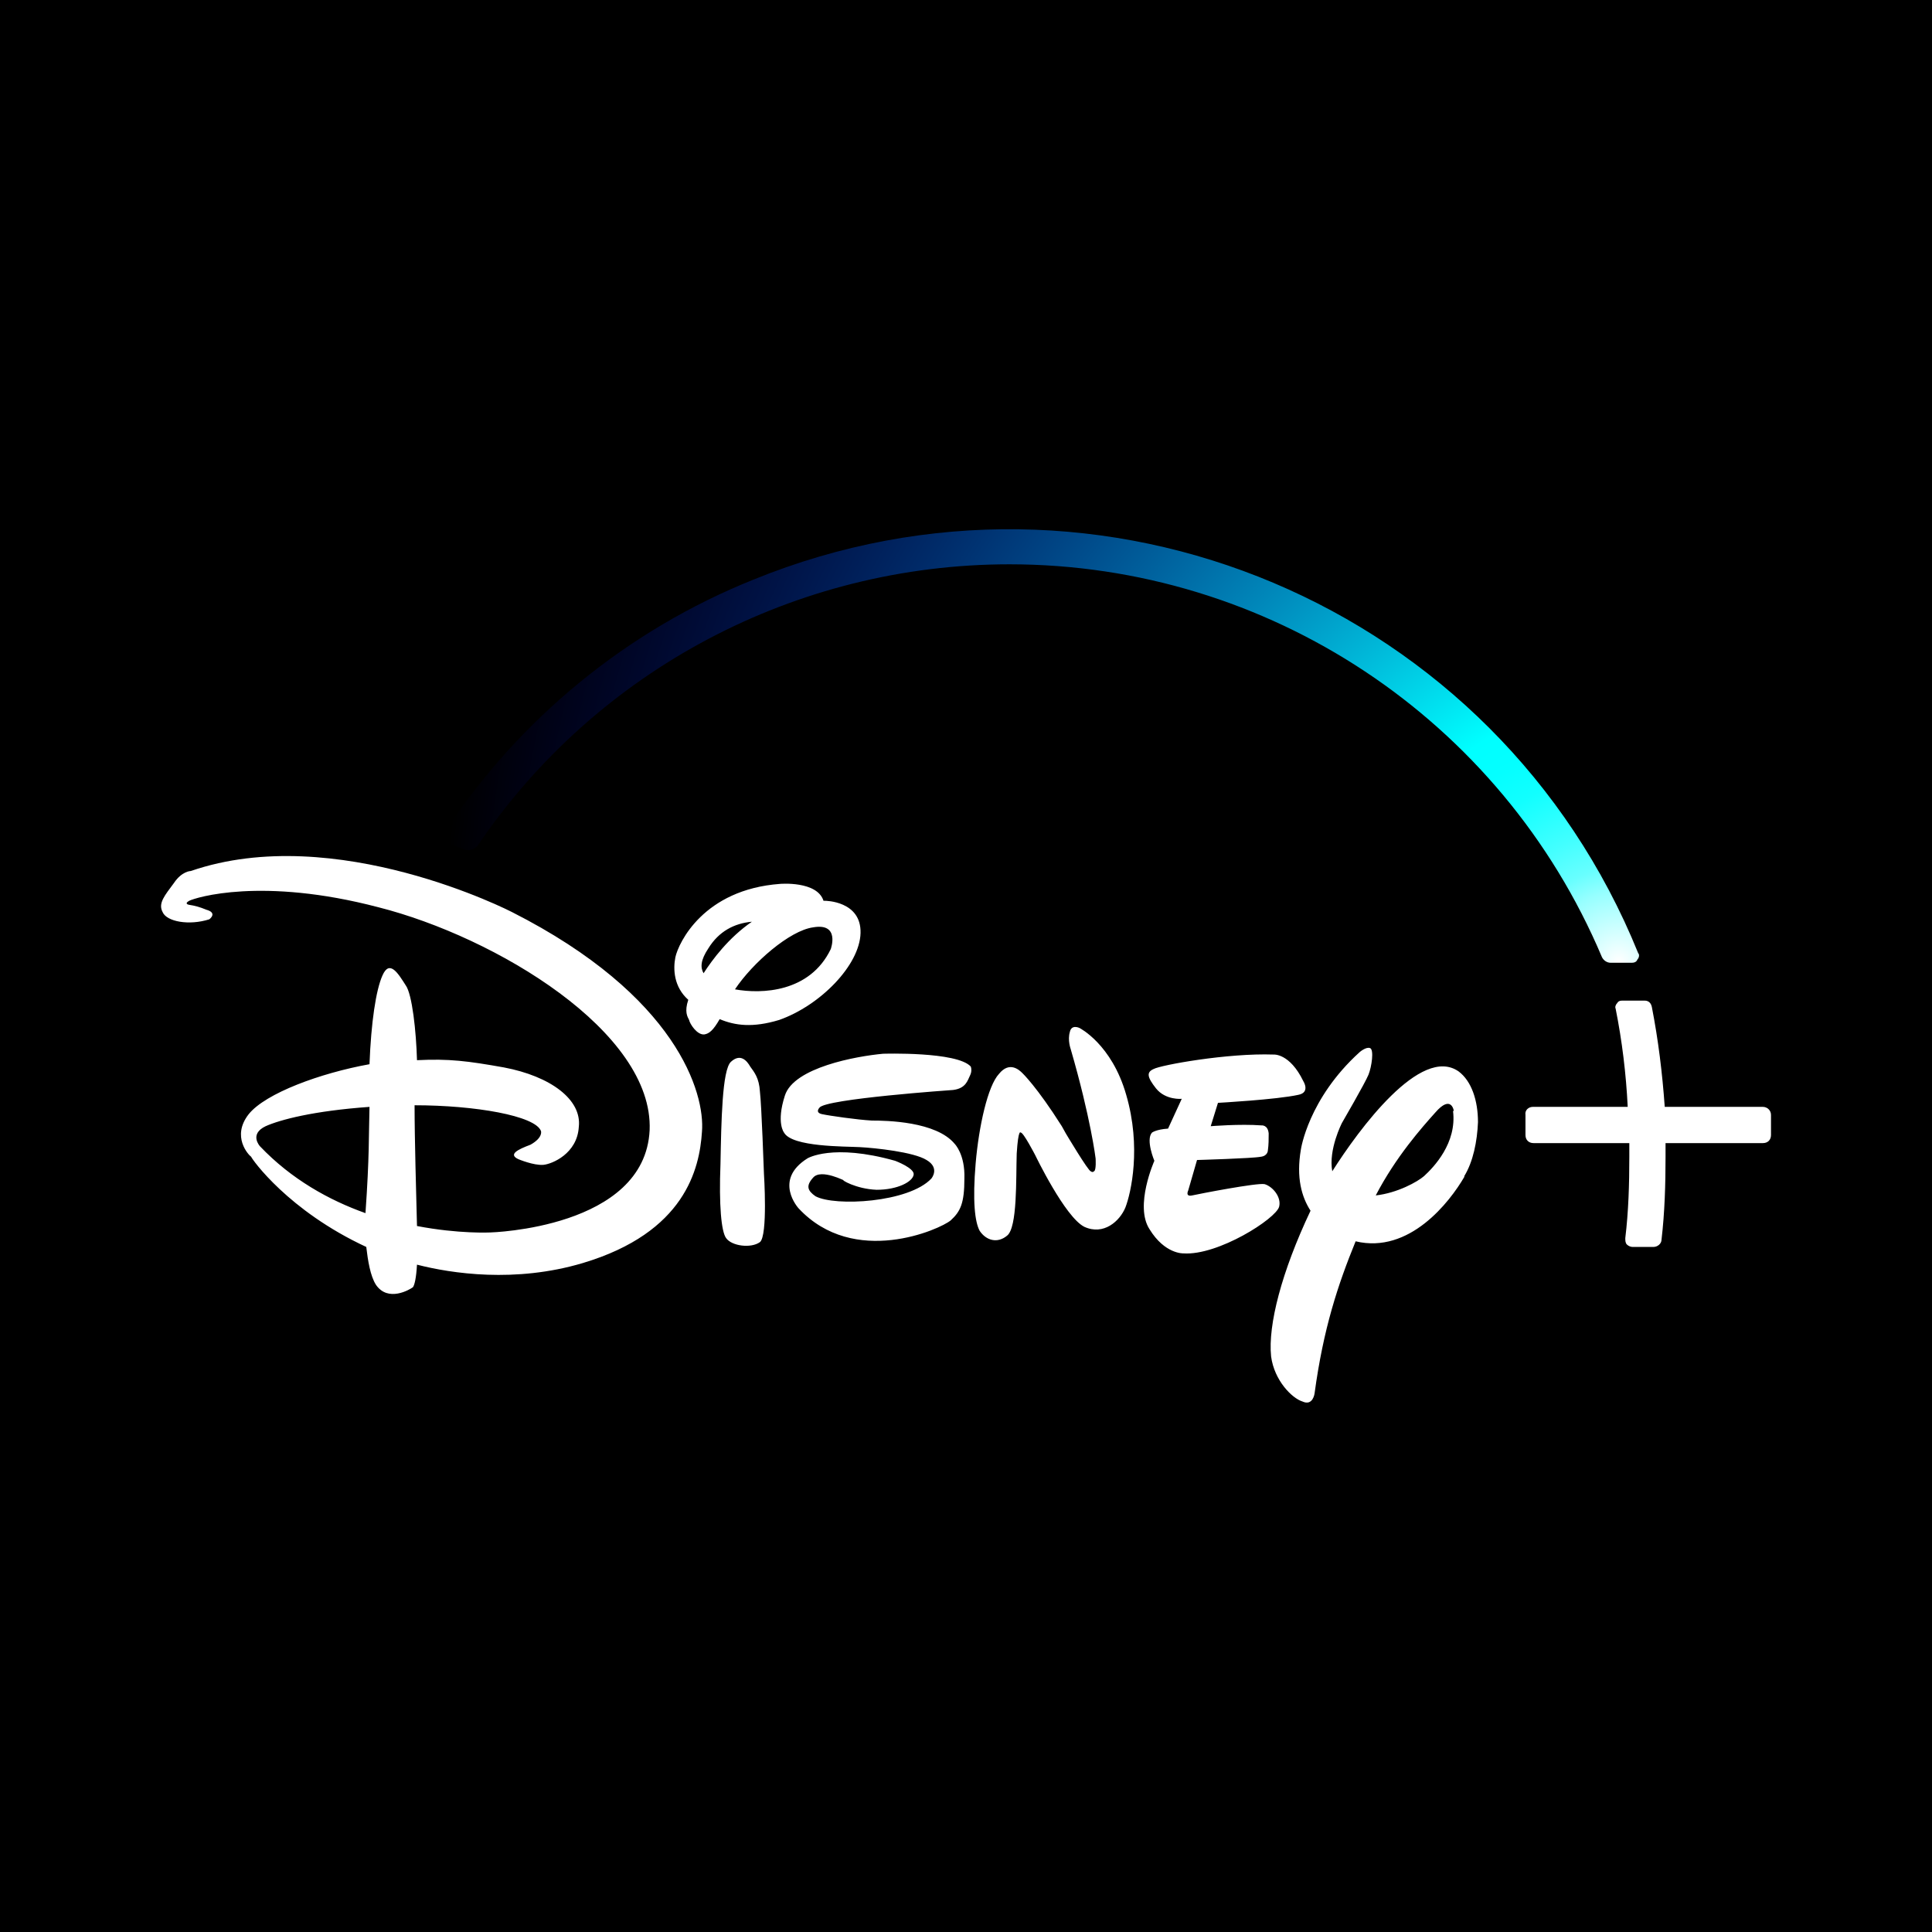
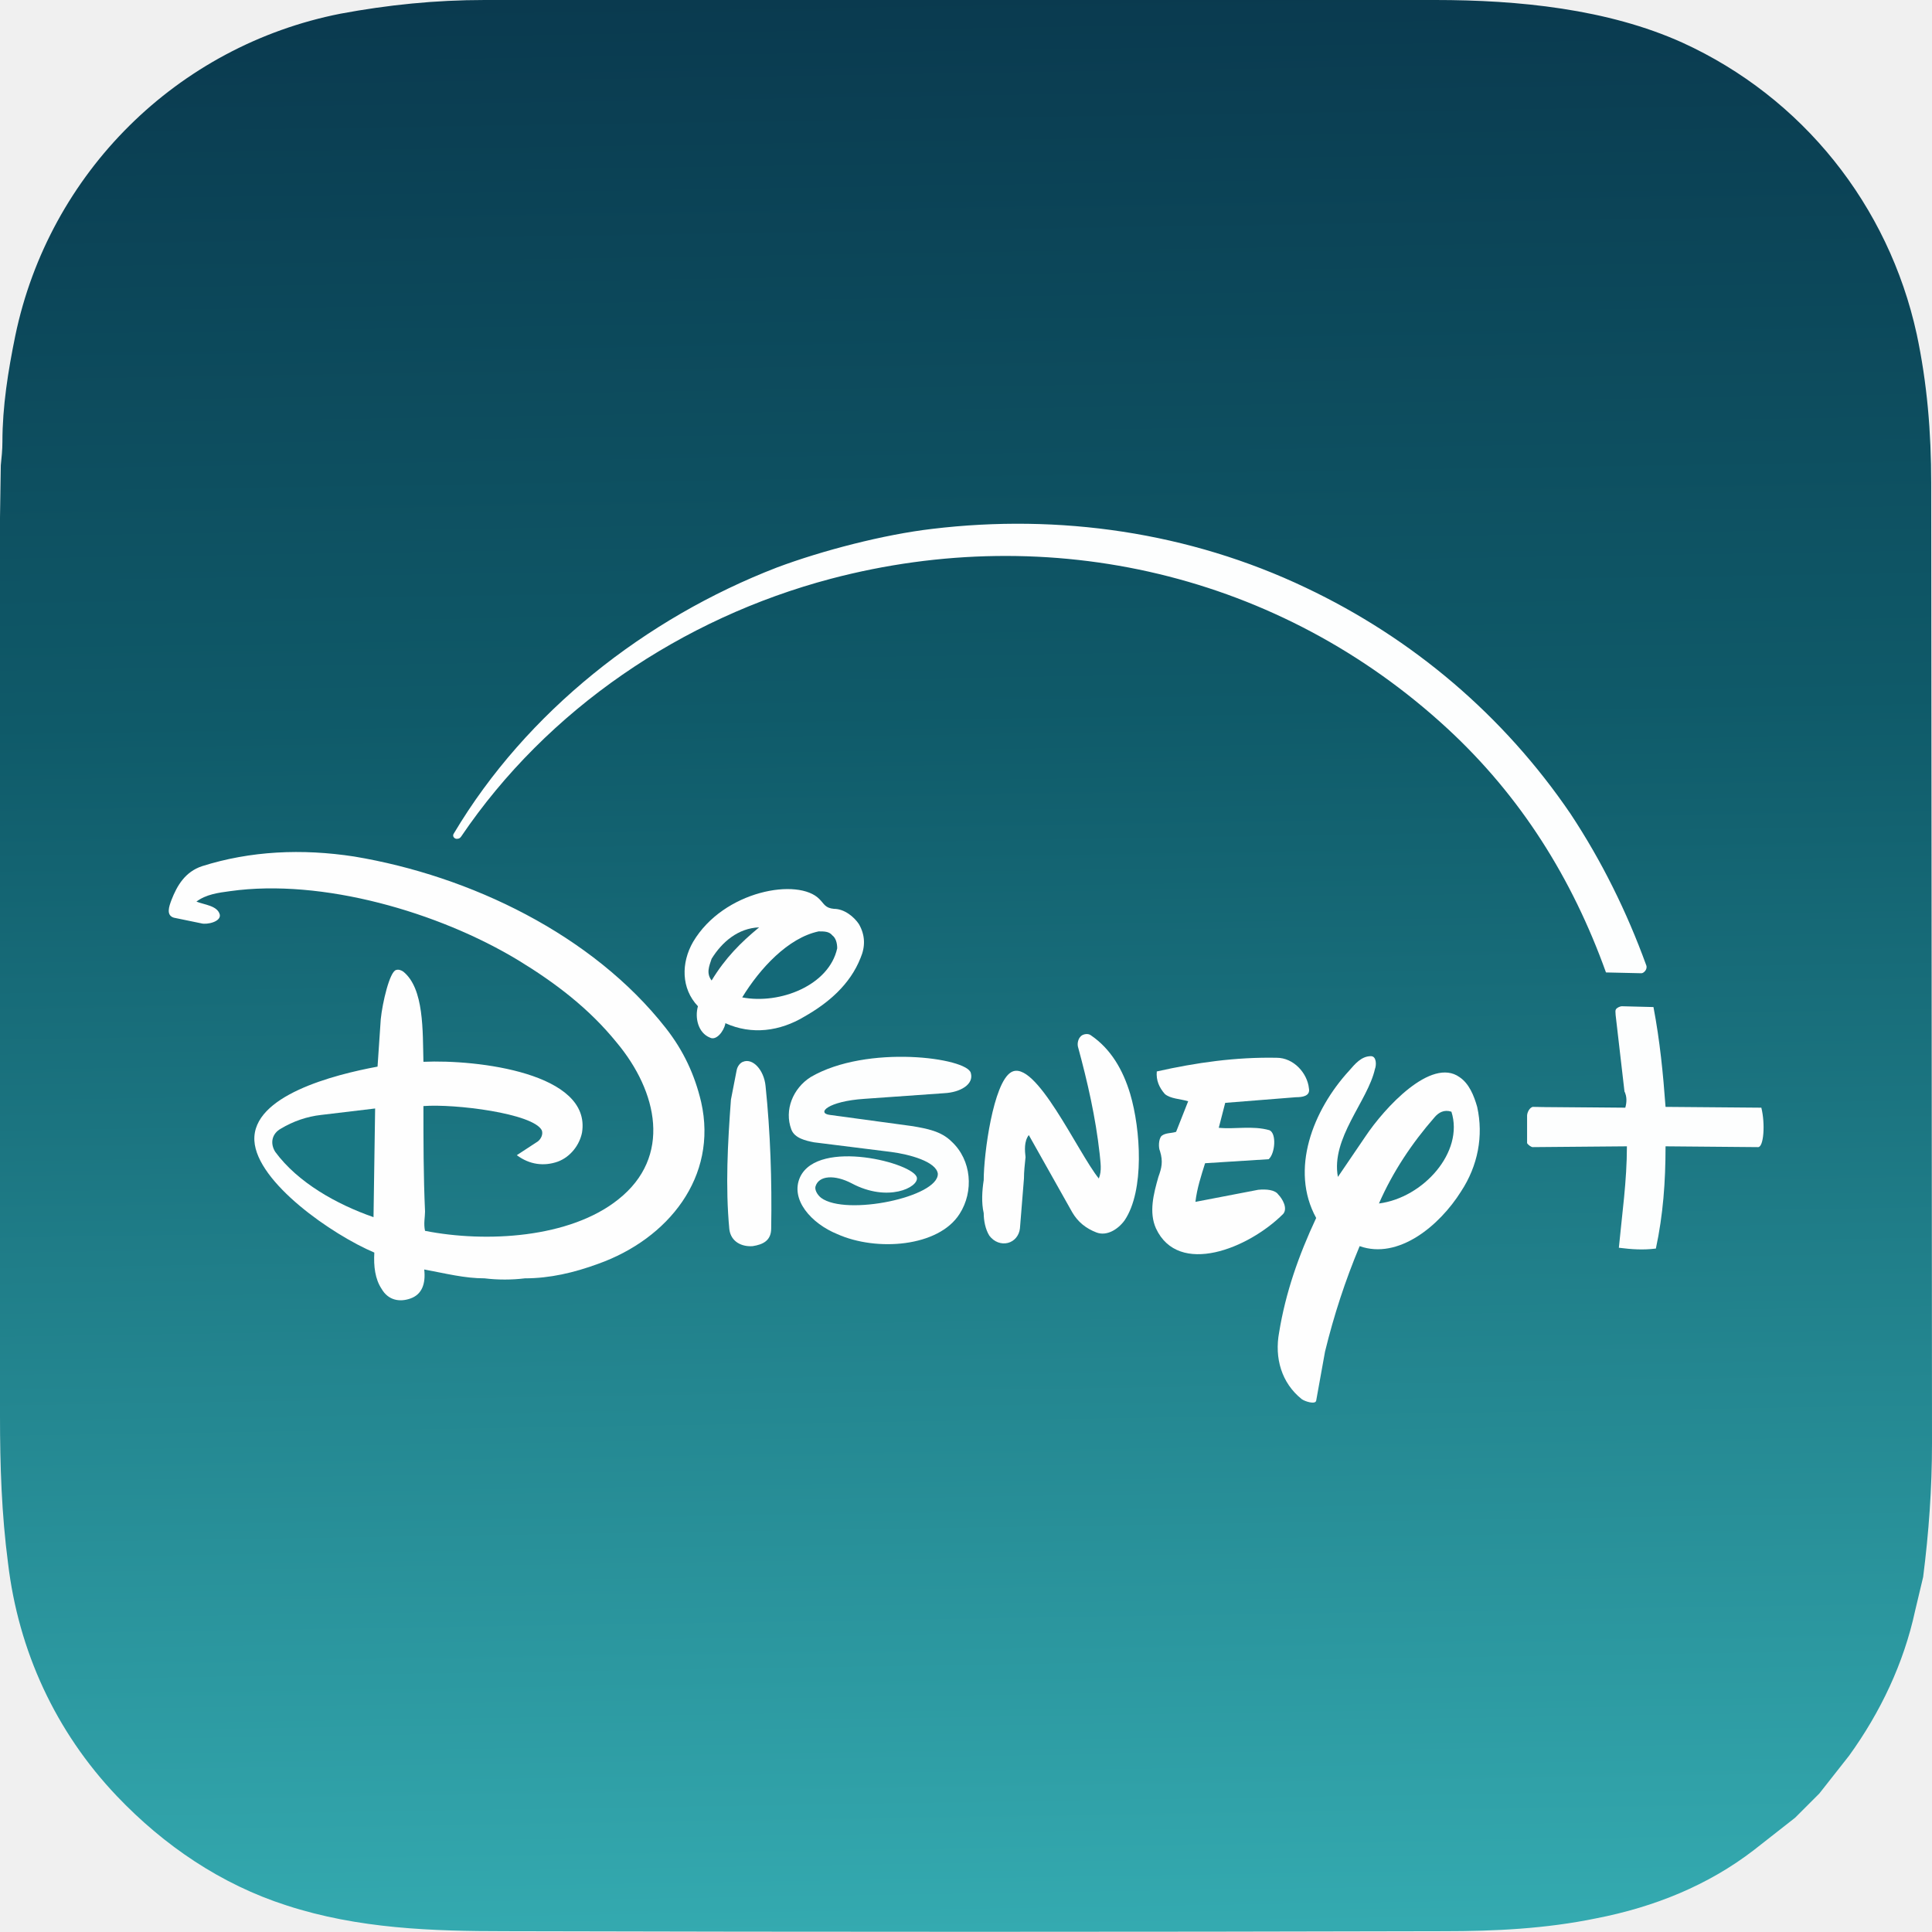
<svg xmlns="http://www.w3.org/2000/svg" viewBox="0 0 24 24" data-fullcolor="true">
-   <rect width="24" height="24" fill="#000000" stroke="none" />
  <defs>
-     <radialGradient id="disneyplus-g0" cx="20.11" cy="11.95" fx="20.11" fy="11.95" r="14.61" gradientUnits="userSpaceOnUse">
-       <stop offset="0" stop-color="#fff" />
-       <stop offset=".03" stop-color="#cbffff" />
-       <stop offset=".06" stop-color="#96ffff" />
-       <stop offset=".08" stop-color="#68ffff" />
-       <stop offset=".11" stop-color="#43ffff" />
-       <stop offset=".14" stop-color="#25ffff" />
-       <stop offset=".16" stop-color="#1ff" />
-       <stop offset=".19" stop-color="#04ffff" />
-       <stop offset=".22" stop-color="aqua" />
-       <stop offset="1" stop-color="blue" stop-opacity="0" />
-     </radialGradient>
+     <linearGradient id="disneyplus-g0" x1="11.81" y1="-0.06" x2="12.19" y2="23.99" gradientUnits="userSpaceOnUse">
+       <stop offset="0" stop-color="#0a3a4f" />
+       <stop offset=".37" stop-color="#0f5a69" />
+       <stop offset="1" stop-color="#34aab0" />
+     </linearGradient>
  </defs>
-   <path fill="#fff" stroke="none" d="M16.13 13.6C15.86 13.66 15.13 13.7 15.13 13.7L15.04 13.99C15.04 13.99 15.4 13.96 15.67 13.98 15.67 13.98 15.75 13.97 15.76 14.08 15.76 14.15 15.76 14.22 15.75 14.29 15.75 14.29 15.75 14.36 15.66 14.37 15.56 14.39 14.87 14.41 14.87 14.41L14.76 14.79C14.76 14.79 14.72 14.87 14.81 14.85 14.9 14.83 15.62 14.69 15.71 14.71 15.81 14.74 15.92 14.87 15.89 14.99 15.85 15.14 15.13 15.6 14.7 15.57 14.7 15.57 14.47 15.58 14.28 15.27 14.09 14.98 14.34 14.42 14.34 14.42 14.34 14.42 14.23 14.16 14.31 14.07 14.31 14.07 14.36 14.03 14.51 14.02L14.68 13.65C14.68 13.65 14.48 13.67 14.36 13.52 14.25 13.38 14.24 13.32 14.33 13.28 14.42 13.23 15.25 13.08 15.82 13.1 15.82 13.1 16.02 13.08 16.19 13.43 16.19 13.43 16.28 13.57 16.13 13.6L16.13 13.6ZM13.98 15C13.91 15.17 13.71 15.35 13.47 15.24 13.23 15.12 12.86 14.35 12.86 14.35 12.86 14.35 12.71 14.06 12.68 14.07 12.68 14.07 12.65 14.01 12.63 14.33 12.62 14.64 12.64 15.25 12.51 15.35 12.39 15.45 12.25 15.41 12.17 15.29 12.11 15.18 12.08 14.92 12.12 14.45 12.16 13.99 12.27 13.49 12.41 13.34 12.54 13.18 12.66 13.29 12.7 13.33 12.7 13.33 12.88 13.5 13.19 13.99L13.24 14.08C13.24 14.08 13.52 14.55 13.55 14.55 13.55 14.55 13.57 14.57 13.59 14.55 13.62 14.54 13.61 14.39 13.61 14.39 13.61 14.39 13.55 13.89 13.3 13.03 13.3 13.03 13.26 12.92 13.29 12.82 13.31 12.72 13.41 12.77 13.41 12.77 13.41 12.77 13.81 12.97 13.99 13.6 14.18 14.25 14.05 14.82 13.98 15L13.98 15ZM12.05 13.36C12.02 13.42 12 13.52 11.84 13.54 11.84 13.54 10.25 13.65 10.18 13.76 10.18 13.76 10.12 13.82 10.21 13.84 10.3 13.86 10.65 13.91 10.83 13.92 11.01 13.92 11.63 13.93 11.86 14.21 11.86 14.21 11.99 14.34 11.98 14.64 11.98 14.95 11.93 15.05 11.81 15.16 11.68 15.27 10.61 15.75 9.92 15.01 9.92 15.01 9.6 14.66 10.03 14.39 10.03 14.39 10.34 14.2 11.12 14.42 11.12 14.42 11.36 14.51 11.35 14.59 11.34 14.68 11.15 14.78 10.89 14.78 10.63 14.77 10.44 14.65 10.48 14.66 10.51 14.68 10.2 14.51 10.1 14.63 10.01 14.73 10.03 14.79 10.13 14.86 10.37 14.99 11.29 14.94 11.57 14.64 11.57 14.64 11.68 14.51 11.51 14.41 11.35 14.31 10.87 14.26 10.68 14.25 10.5 14.24 9.84 14.25 9.74 14.07 9.74 14.07 9.64 13.95 9.75 13.61 9.86 13.26 10.64 13.12 10.97 13.09 10.97 13.09 11.89 13.06 12.06 13.25 12.07 13.28 12.07 13.32 12.05 13.36L12.05 13.36ZM9.44 15.43C9.33 15.51 9.09 15.48 9.02 15.38 8.96 15.3 8.93 14.97 8.95 14.46 8.96 13.94 8.97 13.29 9.08 13.19 9.2 13.08 9.28 13.18 9.32 13.25 9.37 13.32 9.43 13.39 9.44 13.56 9.46 13.72 9.49 14.58 9.49 14.58 9.49 14.58 9.54 15.35 9.44 15.43ZM9.68 12.67C9.35 12.77 9.13 12.74 8.94 12.66 8.86 12.8 8.81 12.84 8.75 12.85 8.66 12.86 8.57 12.72 8.56 12.67 8.54 12.63 8.5 12.57 8.55 12.42 8.37 12.26 8.36 12.04 8.39 11.89 8.43 11.71 8.74 11.05 9.69 10.98 9.69 10.98 10.15 10.94 10.23 11.19L10.25 11.19C10.25 11.19 10.7 11.19 10.69 11.59 10.68 11.99 10.19 12.49 9.68 12.67L9.68 12.67ZM8.8 11.78C8.7 11.93 8.7 12.02 8.74 12.09 8.85 11.92 9.05 11.65 9.34 11.45 9.12 11.47 8.93 11.57 8.8 11.78ZM10.1 11.52C9.81 11.56 9.35 11.96 9.13 12.29 9.46 12.35 10.06 12.33 10.32 11.79 10.32 11.79 10.44 11.46 10.1 11.52ZM18.19 14.62C18.01 14.93 17.51 15.58 16.84 15.42 16.62 15.96 16.44 16.5 16.33 17.31 16.33 17.31 16.31 17.47 16.18 17.41 16.05 17.37 15.83 17.15 15.79 16.85 15.75 16.46 15.92 15.8 16.28 15.04 16.17 14.87 16.1 14.63 16.16 14.28 16.16 14.28 16.25 13.65 16.89 13.07 16.89 13.07 16.97 13 17.02 13.02 17.07 13.04 17.04 13.25 17 13.35 16.96 13.45 16.67 13.95 16.67 13.95 16.67 13.95 16.5 14.28 16.55 14.55 16.88 14.03 17.65 12.98 18.12 13.31 18.28 13.43 18.36 13.67 18.36 13.94 18.35 14.18 18.3 14.43 18.19 14.61L18.19 14.61ZM18.06 13.8C18.06 13.8 18.03 13.59 17.83 13.82 17.66 14.01 17.34 14.37 17.09 14.85 17.36 14.82 17.61 14.68 17.69 14.61 17.81 14.5 18.1 14.2 18.05 13.8L18.05 13.8ZM8.72 14.06C8.69 14.52 8.51 15.31 7.24 15.69 6.4 15.94 5.61 15.82 5.18 15.71 5.17 15.88 5.15 15.96 5.13 15.99 5.09 16.02 4.82 16.18 4.67 15.96 4.6 15.85 4.57 15.66 4.55 15.49 3.58 15.04 3.13 14.4 3.12 14.37 3.09 14.35 2.87 14.12 3.09 13.84 3.3 13.58 3.98 13.33 4.59 13.22 4.61 12.7 4.67 12.3 4.75 12.12 4.84 11.91 4.95 12.1 5.04 12.24 5.12 12.35 5.17 12.81 5.18 13.17 5.58 13.15 5.81 13.18 6.26 13.26 6.84 13.37 7.23 13.66 7.19 14 7.17 14.33 6.86 14.46 6.75 14.47 6.63 14.48 6.44 14.4 6.44 14.4 6.31 14.34 6.43 14.28 6.59 14.22 6.75 14.13 6.72 14.05 6.72 14.05 6.65 13.86 5.9 13.73 5.15 13.73 5.15 14.15 5.17 14.83 5.18 15.23 5.7 15.33 6.09 15.31 6.09 15.31 6.09 15.31 8.01 15.26 8.07 14.04 8.12 12.82 6.16 11.64 4.7 11.27 3.25 10.89 2.43 11.15 2.35 11.19 2.28 11.23 2.35 11.24 2.35 11.24 2.42 11.25 2.49 11.27 2.56 11.3 2.71 11.34 2.6 11.42 2.6 11.42 2.35 11.5 2.07 11.45 2.02 11.33 1.96 11.22 2.05 11.12 2.16 10.97 2.26 10.82 2.37 10.82 2.37 10.82 4.17 10.2 6.36 11.33 6.36 11.33 8.41 12.37 8.76 13.58 8.72 14.06ZM3.3 13.99C3.09 14.09 3.23 14.24 3.23 14.24 3.62 14.65 4.09 14.91 4.54 15.07 4.59 14.36 4.58 14.11 4.59 13.75 3.89 13.8 3.48 13.91 3.3 13.99L3.3 13.99Z" />
-   <path fill="#fff" stroke="none" d="M22 13.85L22 14.1C22 14.16 21.96 14.2 21.9 14.2 21.9 14.2 21.9 14.2 21.9 14.2L20.69 14.2C20.69 14.27 20.69 14.32 20.69 14.37 20.69 14.71 20.68 15.06 20.64 15.4 20.64 15.45 20.59 15.49 20.54 15.49L20.28 15.49C20.26 15.49 20.23 15.48 20.21 15.46 20.19 15.44 20.19 15.41 20.19 15.38 20.23 15.05 20.24 14.71 20.24 14.37 20.24 14.32 20.24 14.26 20.24 14.2L19.05 14.2C18.99 14.2 18.95 14.16 18.95 14.1 18.95 14.1 18.95 14.1 18.95 14.1L18.95 13.85C18.94 13.79 18.99 13.75 19.04 13.75 19.04 13.75 19.04 13.75 19.05 13.75L20.22 13.75C20.2 13.34 20.15 12.93 20.07 12.53 20.06 12.51 20.07 12.48 20.09 12.46 20.1 12.44 20.12 12.43 20.15 12.43L20.43 12.43C20.48 12.43 20.51 12.46 20.52 12.51 20.6 12.92 20.65 13.33 20.68 13.75L21.9 13.75C21.95 13.75 22 13.79 22 13.85Z" />
-   <path fill="url(#disneyplus-g0)" stroke="none" d="M20.35 11.84C18.6 7.52 13.68 5.44 9.36 7.2 7.79 7.83 6.45 8.93 5.52 10.34 5.5 10.36 5.49 10.39 5.5 10.42 5.51 10.45 5.54 10.47 5.57 10.48L5.79 10.56C5.8 10.56 5.81 10.56 5.82 10.56 5.86 10.56 5.9 10.54 5.93 10.51 7.41 8.32 9.89 7.01 12.54 7.01 15.75 7.01 18.65 8.93 19.9 11.89 19.92 11.93 19.96 11.96 20.01 11.96L20.27 11.96C20.3 11.96 20.33 11.95 20.34 11.92 20.36 11.9 20.37 11.86 20.35 11.84Z" />
+   <path fill="url(#disneyplus-g0)" stroke="none" d="M17.94 23.99C14.1 24 10.12 24 6.28 23.99 5.37 23.99 4.45 23.96 3.56 23.67 2.75 23.41 2.04 22.93 1.45 22.31 0.69 21.51 0.23 20.51 0.1 19.42 0.02 18.81 0 18.21 0 17.59L0 6.43 0.01 5.78C0.02 5.68 0.03 5.59 0.03 5.49 0.03 5.05 0.1 4.61 0.19 4.17 0.61 2.15 2.2 0.57 4.23 0.17 4.82 0.06 5.41 0 6.02 0L17.83 0C18.86 0 19.97 0.11 20.9 0.53 22.39 1.21 23.46 2.55 23.81 4.15 23.94 4.76 23.99 5.37 23.99 6L24 17.93C24 18.49 23.96 19.04 23.89 19.59L23.79 20.01C23.65 20.66 23.36 21.27 22.97 21.81L22.6 22.28 22.3 22.58 21.79 22.98C21.22 23.42 20.55 23.69 19.83 23.83 19.2 23.96 18.57 23.99 17.94 23.99Z" />
+   <path fill="#fdfefe" stroke="none" d="M9.94 14.62C10.17 14.14 11.36 14.45 11.39 14.63 11.41 14.75 11.03 14.94 10.58 14.7 10.37 14.59 10.17 14.6 10.13 14.74 10.12 14.78 10.15 14.84 10.2 14.88 10.51 15.11 11.66 14.87 11.65 14.58 11.63 14.43 11.3 14.34 11.07 14.31L10.11 14.19C10.01 14.17 9.87 14.14 9.83 14.03 9.74 13.79 9.85 13.52 10.07 13.38 10.77 12.97 12.02 13.14 12.06 13.33 12.1 13.47 11.93 13.57 11.73 13.58L10.74 13.65C10.28 13.68 10.14 13.83 10.31 13.85L11.34 13.99C11.51 14.02 11.69 14.05 11.82 14.18 12.07 14.41 12.1 14.8 11.92 15.08 11.66 15.49 10.89 15.55 10.4 15.33 10.08 15.2 9.81 14.9 9.94 14.62Z" />
+   <path fill="#fefefe" stroke="none" d="M15.63 14.78C15.73 14.77 15.84 14.78 15.88 14.84 15.93 14.89 16 15.01 15.94 15.08 15.51 15.51 14.64 15.86 14.36 15.26 14.27 15.06 14.33 14.83 14.39 14.62 14.43 14.51 14.45 14.43 14.41 14.3 14.39 14.26 14.39 14.15 14.43 14.11 14.48 14.07 14.55 14.08 14.61 14.06L14.76 13.68C14.66 13.65 14.54 13.65 14.47 13.59 14.4 13.51 14.36 13.42 14.37 13.31 14.86 13.2 15.35 13.13 15.86 13.14 16.07 13.14 16.24 13.33 16.26 13.52 16.28 13.62 16.17 13.63 16.1 13.63L15.22 13.7 15.14 14.01C15.34 14.03 15.56 13.98 15.77 14.04 15.86 14.08 15.84 14.33 15.76 14.4L14.97 14.45C14.92 14.61 14.87 14.76 14.85 14.93L15.63 14.78Z" />
+   <path fill="#fefefe" stroke="none" d="M9.58 15.26C9.58 15.41 9.48 15.46 9.35 15.48 9.22 15.49 9.08 15.43 9.06 15.27 9.01 14.74 9.04 14.2 9.08 13.66L9.15 13.3C9.16 13.24 9.2 13.2 9.23 13.19 9.35 13.14 9.49 13.29 9.51 13.49 9.57 14.07 9.59 14.66 9.58 15.26Z" />
+   <path fill="#fefefe" stroke="none" d="M12.74 14.37C12.73 14.47 12.72 14.55 12.72 14.64L12.67 15.26C12.66 15.35 12.6 15.42 12.52 15.44 12.44 15.46 12.35 15.43 12.29 15.35 12.24 15.27 12.22 15.16 12.22 15.07 12.19 14.94 12.2 14.79 12.22 14.66 12.22 14.33 12.34 13.45 12.56 13.32 12.86 13.14 13.39 14.32 13.65 14.64 13.69 14.54 13.67 14.44 13.66 14.33 13.61 13.88 13.51 13.44 13.39 13 13.38 12.95 13.4 12.9 13.42 12.88 13.44 12.85 13.51 12.83 13.55 12.86 13.8 13.03 13.95 13.29 14.04 13.59 14.17 14.03 14.22 14.79 13.97 15.16 13.89 15.27 13.75 15.36 13.62 15.31 13.49 15.26 13.39 15.18 13.32 15.06L12.78 14.1C12.72 14.18 12.73 14.29 12.74 14.38Z" />
+   <path fill="#fefefe" stroke="none" d="M6.52 15.88C6.36 15.9 6.18 15.9 6.02 15.88 5.77 15.88 5.54 15.82 5.27 15.77 5.29 15.95 5.24 16.08 5.1 16.13 4.96 16.18 4.82 16.15 4.74 16.01 4.66 15.89 4.64 15.73 4.65 15.56 4.13 15.34 3.19 14.69 3.16 14.17 3.13 13.61 4.15 13.35 4.69 13.25L4.73 12.66C4.75 12.46 4.84 12.07 4.92 12.05 4.95 12.04 4.98 12.05 5.01 12.07 5.27 12.28 5.25 12.81 5.26 13.19 5.93 13.16 7.35 13.33 7.23 14.07 7.2 14.22 7.09 14.37 6.93 14.43 6.76 14.49 6.58 14.47 6.42 14.35L6.68 14.18C6.72 14.15 6.75 14.09 6.73 14.04 6.62 13.83 5.65 13.71 5.26 13.74 5.26 14.18 5.26 14.61 5.28 15.05 5.28 15.12 5.26 15.2 5.28 15.29 6.04 15.44 7.08 15.38 7.68 14.9 8.35 14.37 8.17 13.56 7.66 12.95 7.32 12.53 6.9 12.21 6.44 11.93 5.45 11.33 4 10.91 2.86 11.07 2.71 11.09 2.56 11.11 2.44 11.2 2.54 11.24 2.7 11.25 2.73 11.36 2.75 11.45 2.57 11.49 2.5 11.47L2.16 11.4C2.06 11.37 2.1 11.26 2.13 11.18 2.2 11 2.3 10.83 2.51 10.76 3.11 10.57 3.75 10.54 4.4 10.64 5.84 10.88 7.36 11.61 8.27 12.77 8.49 13.05 8.63 13.35 8.71 13.69 8.92 14.62 8.3 15.39 7.43 15.7 7.13 15.81 6.83 15.88 6.52 15.88Z" />
+   <path fill="#197783" stroke="none" d="M4.64 15.12C4.18 14.96 3.7 14.69 3.42 14.31 3.35 14.2 3.38 14.08 3.49 14.02 3.64 13.93 3.81 13.87 3.99 13.85L4.66 13.77 4.64 15.12Z" />
+   <path fill="#fdfefe" stroke="none" d="M17.98 9.05C15.9 7.13 13.05 6.47 10.32 7.19 8.47 7.68 6.8 8.81 5.73 10.39 5.71 10.42 5.69 10.42 5.67 10.42 5.65 10.42 5.61 10.39 5.64 10.35 6.54 8.84 8.02 7.68 9.65 7.05 10.21 6.84 10.98 6.64 11.58 6.57 13.16 6.38 14.77 6.61 16.22 7.3 17.55 7.93 18.68 8.89 19.51 10.11 19.9 10.7 20.21 11.33 20.45 11.99 20.47 12.04 20.42 12.09 20.39 12.09L19.95 12.08C19.53 10.91 18.89 9.89 17.98 9.05Z" />
+   <path fill="#fdfefe" stroke="none" d="M21.84 14.25L20.69 14.24C20.69 14.68 20.66 15.09 20.57 15.51 20.41 15.53 20.27 15.52 20.11 15.5 20.15 15.08 20.21 14.67 20.21 14.24L19.04 14.25C19.02 14.25 18.98 14.22 18.97 14.2L18.97 13.86C18.97 13.82 19 13.76 19.04 13.75L20.18 13.75C20.19 13.69 20.19 13.62 20.18 13.56L20.07 12.61C20.07 12.58 20.06 12.55 20.08 12.53 20.09 12.52 20.12 12.5 20.15 12.5L20.54 12.51C20.62 12.93 20.66 13.34 20.69 13.75L21.88 13.76C21.93 13.96 21.91 14.25 21.84 14.25Z" />
+   <path fill="#156f7d" stroke="none" d="M19.04 13.75L20.17 13.73 20.18 13.56C20.21 13.62 20.21 13.69 20.19 13.76L19.04 13.75Z" />
+   <path fill="#fefefe" stroke="none" d="M18.15 14.8C17.88 15.23 17.37 15.65 16.89 15.48 16.71 15.91 16.57 16.34 16.46 16.79L16.35 17.4C16.34 17.45 16.21 17.41 16.17 17.38 15.92 17.18 15.83 16.87 15.89 16.55 15.97 16.06 16.13 15.6 16.35 15.13 16.02 14.53 16.31 13.79 16.76 13.3 16.83 13.22 16.91 13.12 17.03 13.12 17.1 13.12 17.1 13.23 17.08 13.28 16.99 13.68 16.53 14.14 16.62 14.62L16.96 14.12C17.2 13.76 17.78 13.13 18.13 13.38 18.25 13.46 18.31 13.61 18.35 13.75 18.43 14.11 18.36 14.48 18.15 14.8Z" />
+   <path fill="#1b7782" stroke="none" d="M18.03 13.81C18.19 14.31 17.68 14.88 17.13 14.95 17.3 14.56 17.54 14.2 17.82 13.88 17.87 13.82 17.94 13.78 18.03 13.81Z" />
+   <path fill="#fefefe" stroke="none" d="M9.01 12.72C8.99 12.81 8.9 12.93 8.82 12.89 8.67 12.83 8.63 12.64 8.67 12.5 8.46 12.28 8.46 11.96 8.61 11.7 8.99 11.06 9.92 10.9 10.18 11.17 10.24 11.23 10.25 11.28 10.36 11.29 10.49 11.29 10.61 11.39 10.67 11.48 10.75 11.62 10.75 11.76 10.69 11.9 10.56 12.23 10.29 12.46 9.99 12.63 9.69 12.81 9.34 12.86 9.01 12.71Z" />
+   <path fill="#146978" stroke="none" d="M10.4 11.78C10.3 12.24 9.69 12.48 9.22 12.39 9.44 12.03 9.79 11.65 10.17 11.57 10.24 11.57 10.3 11.57 10.34 11.62 10.38 11.65 10.4 11.71 10.4 11.78Z" />
+   <path fill="#1c6672" stroke="none" d="M8.84 12.18C8.77 12.09 8.81 12 8.84 11.91 8.97 11.7 9.17 11.53 9.43 11.52 9.2 11.71 9.01 11.9 8.84 12.18Z" />
</svg>
